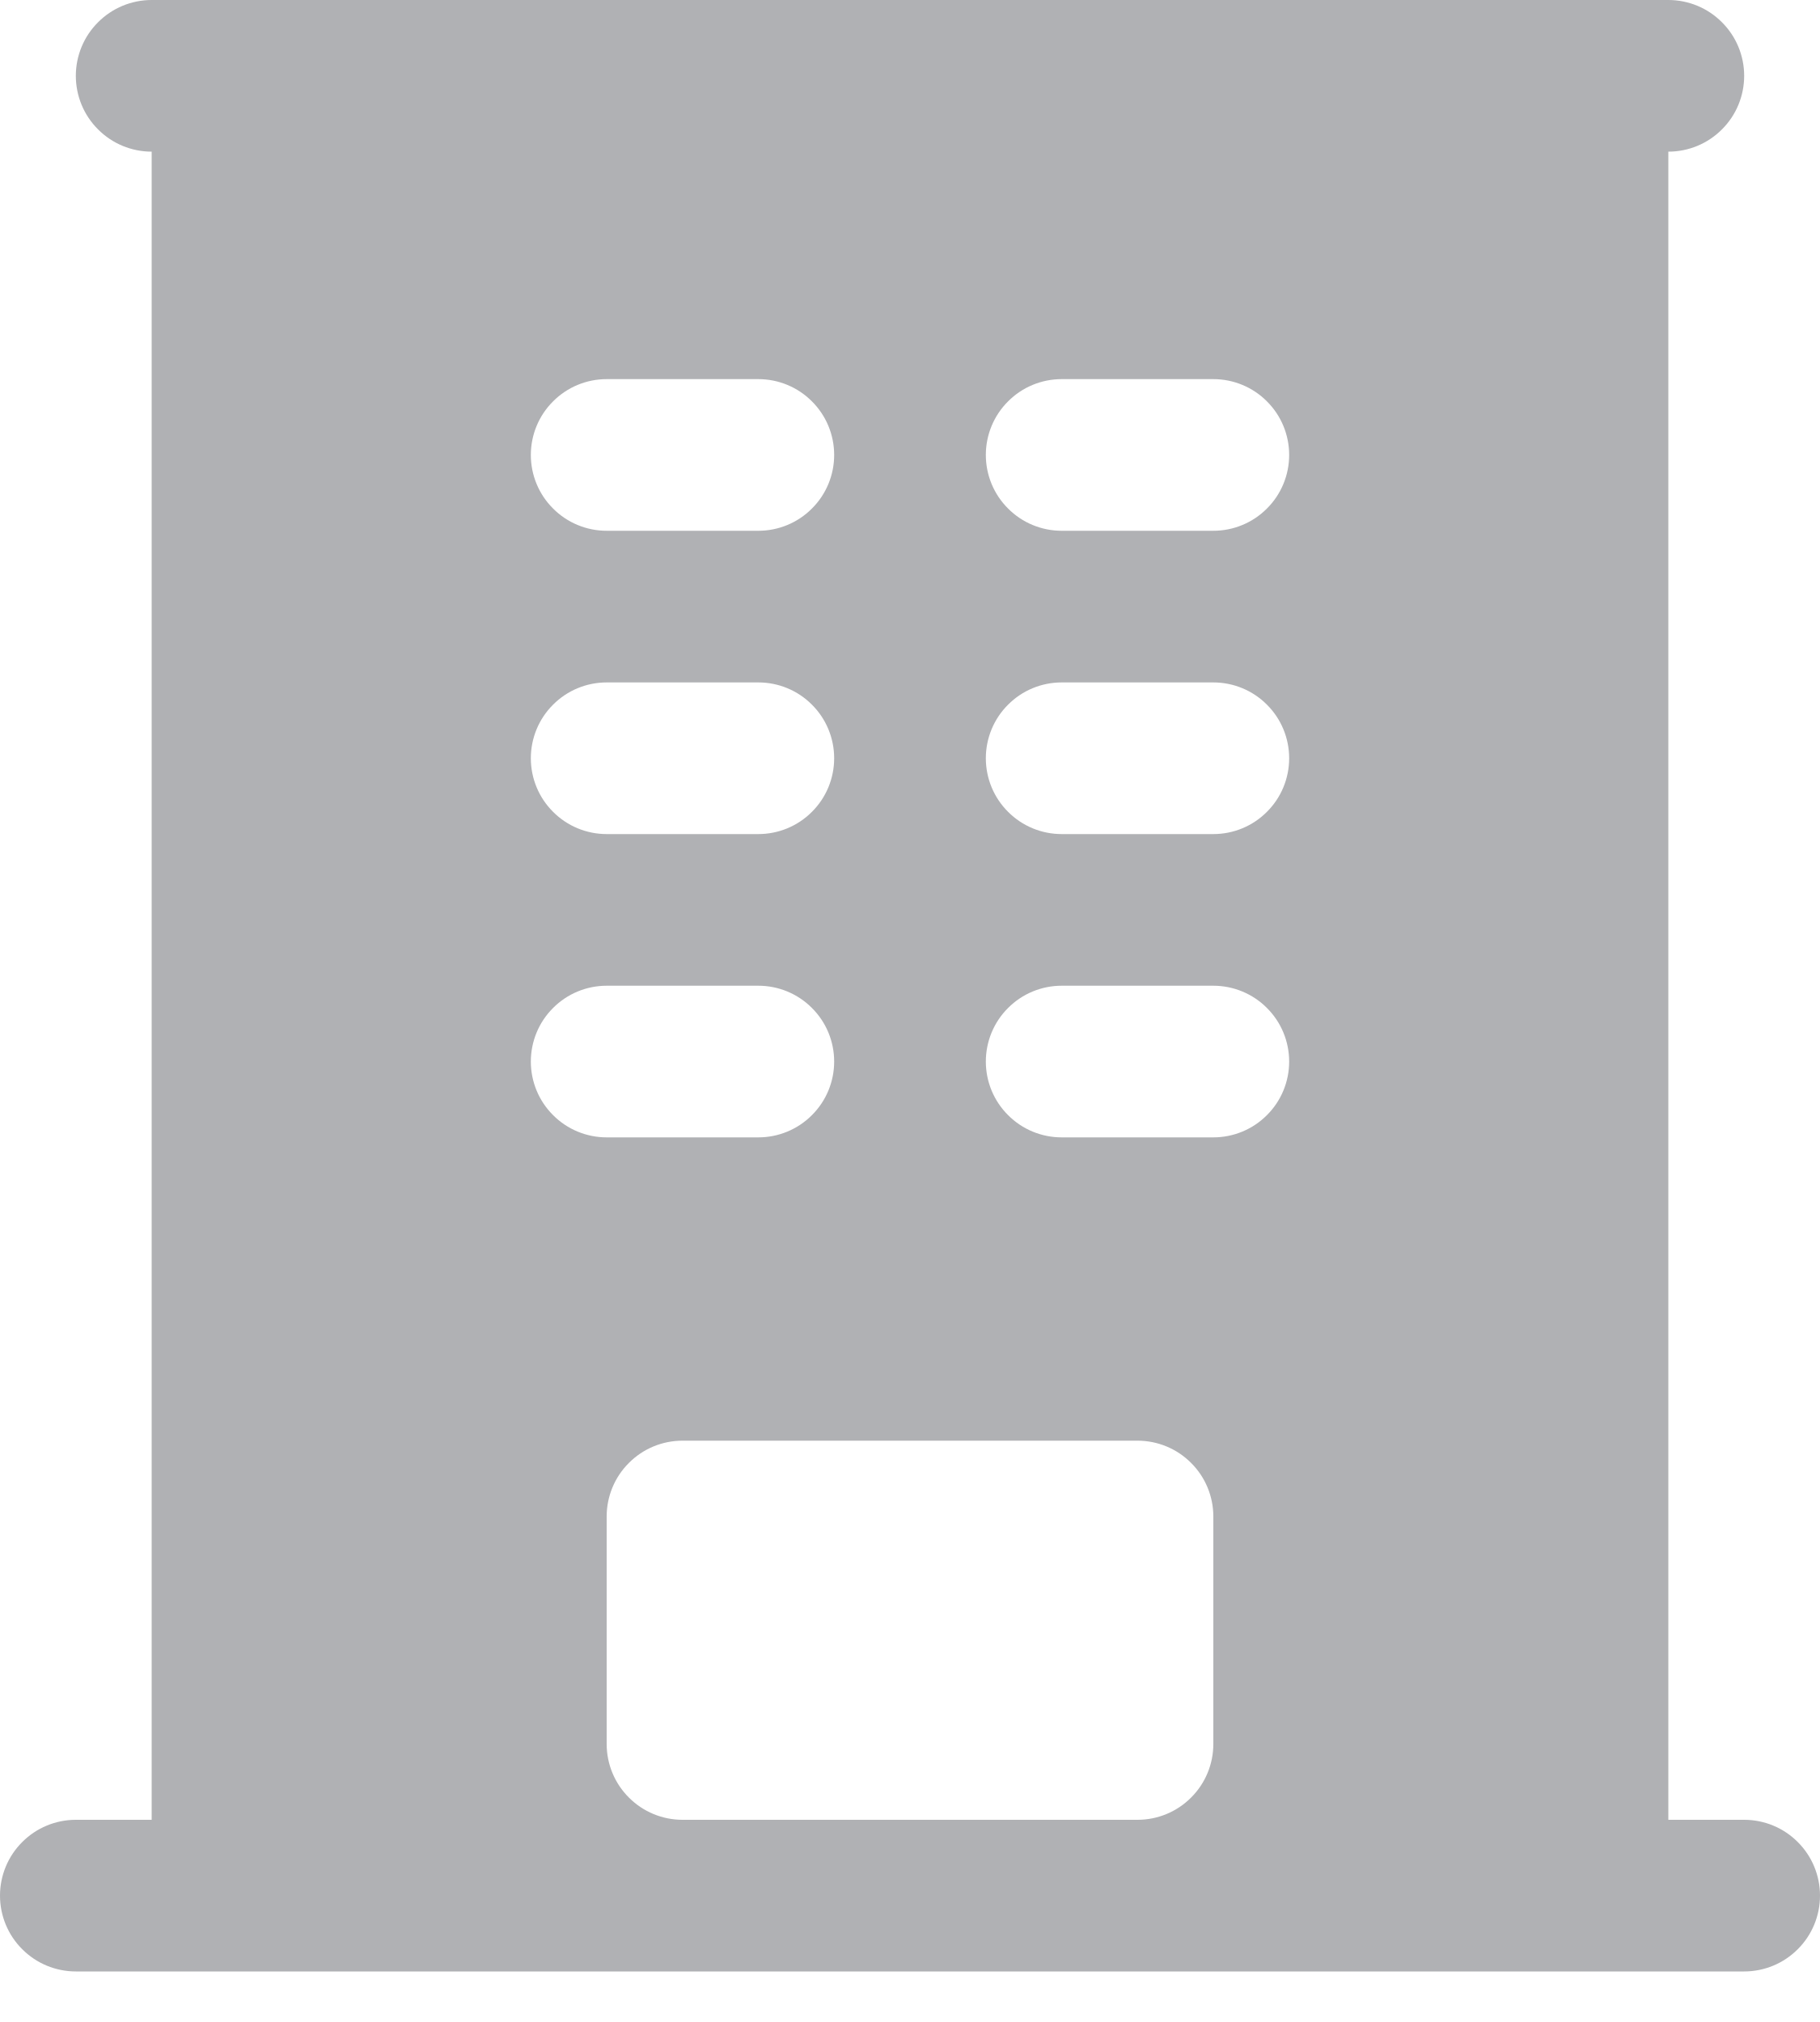
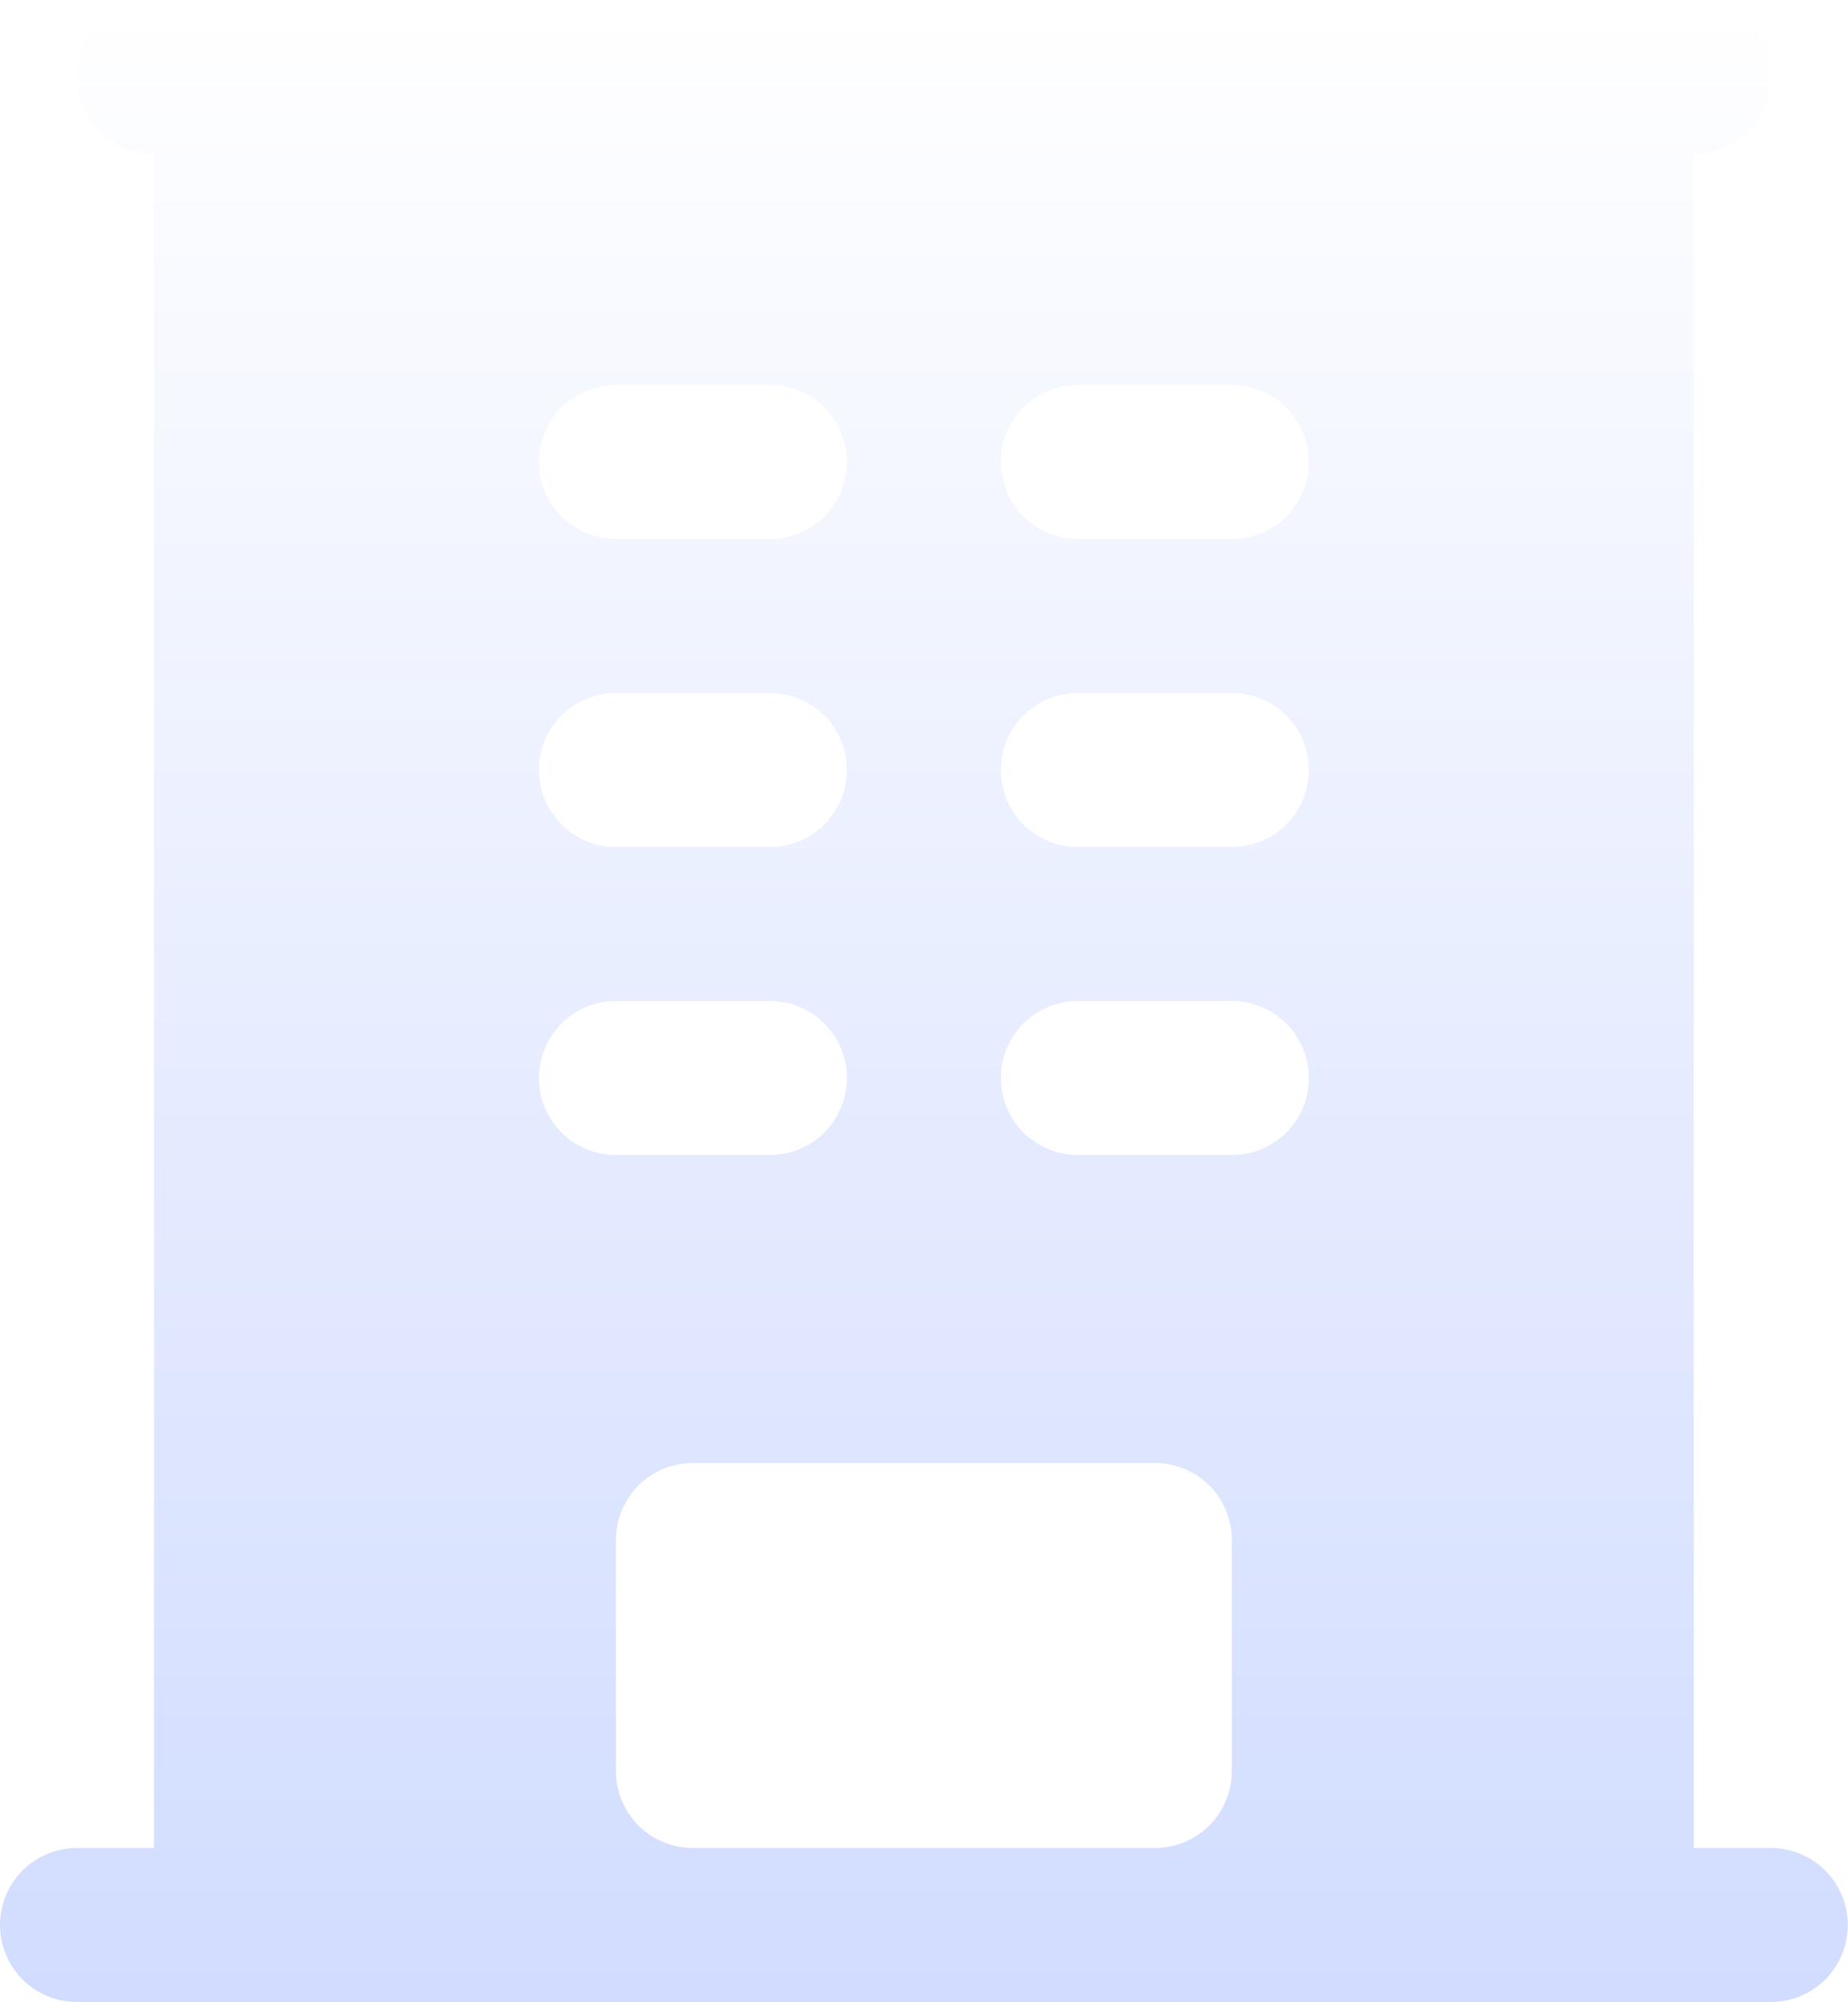
- <svg xmlns="http://www.w3.org/2000/svg" width="18" height="20" viewBox="0 0 18 20" fill="none">
-   <path fill-rule="evenodd" clip-rule="evenodd" d="M1.5 0C1.301 0 1.11 0.079 0.97 0.22C0.829 0.36 0.75 0.551 0.75 0.75C0.75 0.949 0.829 1.14 0.97 1.28C1.11 1.421 1.301 1.5 1.5 1.5V18H0.75C0.551 18 0.36 18.079 0.22 18.22C0.079 18.36 0 18.551 0 18.75C0 18.949 0.079 19.14 0.22 19.28C0.36 19.421 0.551 19.5 0.75 19.5H17.25C17.449 19.5 17.64 19.421 17.78 19.28C17.921 19.14 18 18.949 18 18.75C18 18.551 17.921 18.36 17.78 18.22C17.64 18.079 17.449 18 17.25 18H16.5V1.5C16.699 1.5 16.89 1.421 17.03 1.28C17.171 1.14 17.25 0.949 17.25 0.75C17.25 0.551 17.171 0.36 17.03 0.22C16.89 0.079 16.699 0 16.5 0H1.5ZM6 3.75C5.801 3.75 5.61 3.829 5.47 3.97C5.329 4.11 5.25 4.301 5.25 4.5C5.25 4.699 5.329 4.89 5.47 5.03C5.61 5.171 5.801 5.25 6 5.25H7.5C7.699 5.25 7.89 5.171 8.03 5.03C8.171 4.89 8.25 4.699 8.25 4.5C8.25 4.301 8.171 4.11 8.03 3.97C7.89 3.829 7.699 3.75 7.5 3.75H6ZM5.25 7.5C5.25 7.301 5.329 7.11 5.47 6.97C5.61 6.829 5.801 6.75 6 6.75H7.5C7.699 6.75 7.89 6.829 8.03 6.97C8.171 7.11 8.25 7.301 8.25 7.5C8.25 7.699 8.171 7.89 8.03 8.03C7.89 8.171 7.699 8.25 7.5 8.25H6C5.801 8.25 5.61 8.171 5.47 8.03C5.329 7.89 5.25 7.699 5.25 7.5ZM6 9.75C5.801 9.75 5.61 9.829 5.47 9.97C5.329 10.11 5.25 10.301 5.25 10.5C5.25 10.699 5.329 10.89 5.47 11.03C5.61 11.171 5.801 11.25 6 11.25H7.5C7.699 11.25 7.89 11.171 8.03 11.03C8.171 10.89 8.25 10.699 8.25 10.5C8.25 10.301 8.171 10.11 8.03 9.97C7.89 9.829 7.699 9.75 7.5 9.75H6ZM9.75 4.5C9.75 4.301 9.829 4.11 9.97 3.97C10.11 3.829 10.301 3.75 10.5 3.75H12C12.199 3.75 12.39 3.829 12.53 3.97C12.671 4.11 12.75 4.301 12.75 4.5C12.75 4.699 12.671 4.89 12.53 5.03C12.39 5.171 12.199 5.25 12 5.25H10.5C10.301 5.25 10.11 5.171 9.97 5.03C9.829 4.89 9.75 4.699 9.75 4.5ZM10.5 6.75C10.301 6.75 10.11 6.829 9.97 6.97C9.829 7.11 9.75 7.301 9.75 7.5C9.75 7.699 9.829 7.89 9.97 8.03C10.11 8.171 10.301 8.25 10.5 8.25H12C12.199 8.25 12.39 8.171 12.53 8.03C12.671 7.89 12.75 7.699 12.75 7.5C12.75 7.301 12.671 7.11 12.53 6.97C12.39 6.829 12.199 6.75 12 6.75H10.5ZM9.75 10.5C9.75 10.301 9.829 10.11 9.97 9.97C10.11 9.829 10.301 9.75 10.5 9.75H12C12.199 9.75 12.39 9.829 12.53 9.97C12.671 10.11 12.75 10.301 12.75 10.5C12.75 10.699 12.671 10.89 12.53 11.03C12.39 11.171 12.199 11.25 12 11.25H10.5C10.301 11.25 10.11 11.171 9.97 11.03C9.829 10.89 9.75 10.699 9.75 10.5ZM6 17.25V15C6 14.801 6.079 14.61 6.22 14.47C6.36 14.329 6.551 14.25 6.75 14.25H11.25C11.449 14.25 11.64 14.329 11.78 14.47C11.921 14.61 12 14.801 12 15V17.25C12 17.449 11.921 17.64 11.78 17.78C11.64 17.921 11.449 18 11.25 18H6.75C6.551 18 6.36 17.921 6.22 17.78C6.079 17.64 6 17.449 6 17.25Z" fill="#B0B1B4" />
+ <svg xmlns="http://www.w3.org/2000/svg" width="12" height="13" viewBox="0 0 12 13" fill="none">
+   <path fill-rule="evenodd" clip-rule="evenodd" d="M1 0C0.867 0 0.74 0.053 0.646 0.146C0.553 0.24 0.5 0.367 0.5 0.5C0.5 0.633 0.553 0.76 0.646 0.854C0.74 0.947 0.867 1 1 1V12H0.5C0.367 12 0.24 12.053 0.146 12.146C0.053 12.24 0 12.367 0 12.5C0 12.633 0.053 12.76 0.146 12.854C0.24 12.947 0.367 13 0.5 13H11.5C11.633 13 11.76 12.947 11.854 12.854C11.947 12.76 12 12.633 12 12.5C12 12.367 11.947 12.24 11.854 12.146C11.76 12.053 11.633 12 11.5 12H11V1C11.133 1 11.26 0.947 11.354 0.854C11.447 0.76 11.5 0.633 11.5 0.5C11.5 0.367 11.447 0.24 11.354 0.146C11.26 0.053 11.133 0 11 0H1ZM4 2.5C3.867 2.5 3.74 2.553 3.646 2.646C3.553 2.74 3.5 2.867 3.5 3C3.5 3.133 3.553 3.26 3.646 3.354C3.74 3.447 3.867 3.5 4 3.5H5C5.133 3.5 5.26 3.447 5.354 3.354C5.447 3.26 5.5 3.133 5.5 3C5.5 2.867 5.447 2.74 5.354 2.646C5.26 2.553 5.133 2.5 5 2.5H4ZM3.5 5C3.5 4.867 3.553 4.74 3.646 4.646C3.74 4.553 3.867 4.5 4 4.5H5C5.133 4.5 5.26 4.553 5.354 4.646C5.447 4.74 5.5 4.867 5.5 5C5.5 5.133 5.447 5.26 5.354 5.354C5.26 5.447 5.133 5.5 5 5.5H4C3.867 5.5 3.74 5.447 3.646 5.354C3.553 5.26 3.5 5.133 3.5 5ZM4 6.5C3.867 6.5 3.74 6.553 3.646 6.646C3.553 6.74 3.5 6.867 3.5 7C3.5 7.133 3.553 7.26 3.646 7.354C3.74 7.447 3.867 7.5 4 7.5H5C5.133 7.5 5.26 7.447 5.354 7.354C5.447 7.26 5.5 7.133 5.5 7C5.5 6.867 5.447 6.74 5.354 6.646C5.26 6.553 5.133 6.5 5 6.5H4ZM6.5 3C6.5 2.867 6.553 2.74 6.646 2.646C6.74 2.553 6.867 2.5 7 2.5H8C8.133 2.5 8.26 2.553 8.354 2.646C8.447 2.74 8.5 2.867 8.5 3C8.5 3.133 8.447 3.26 8.354 3.354C8.26 3.447 8.133 3.5 8 3.5H7C6.867 3.5 6.74 3.447 6.646 3.354C6.553 3.26 6.5 3.133 6.5 3ZM7 4.5C6.867 4.5 6.74 4.553 6.646 4.646C6.553 4.74 6.5 4.867 6.5 5C6.5 5.133 6.553 5.26 6.646 5.354C6.74 5.447 6.867 5.5 7 5.5H8C8.133 5.5 8.26 5.447 8.354 5.354C8.447 5.26 8.5 5.133 8.5 5C8.5 4.867 8.447 4.74 8.354 4.646C8.26 4.553 8.133 4.5 8 4.5H7ZM6.5 7C6.5 6.867 6.553 6.74 6.646 6.646C6.74 6.553 6.867 6.5 7 6.5H8C8.133 6.5 8.26 6.553 8.354 6.646C8.447 6.74 8.5 6.867 8.5 7C8.5 7.133 8.447 7.26 8.354 7.354C8.26 7.447 8.133 7.5 8 7.5H7C6.867 7.5 6.74 7.447 6.646 7.354C6.553 7.26 6.5 7.133 6.5 7ZM4 11.5V10C4 9.867 4.053 9.74 4.146 9.646C4.24 9.553 4.367 9.5 4.5 9.5H7.5C7.633 9.5 7.76 9.553 7.854 9.646C7.947 9.74 8 9.867 8 10V11.5C8 11.633 7.947 11.76 7.854 11.854C7.76 11.947 7.633 12 7.5 12H4.5C4.367 12 4.24 11.947 4.146 11.854C4.053 11.76 4 11.633 4 11.5Z" fill="url(#paint0_linear_341_293)" />
+   <defs>
+     <linearGradient id="paint0_linear_341_293" x1="6" y1="0" x2="6" y2="13" gradientUnits="userSpaceOnUse">
+       <stop stop-color="white" />
+       <stop offset="1" stop-color="#D1DCFF" />
+     </linearGradient>
+   </defs>
</svg>
